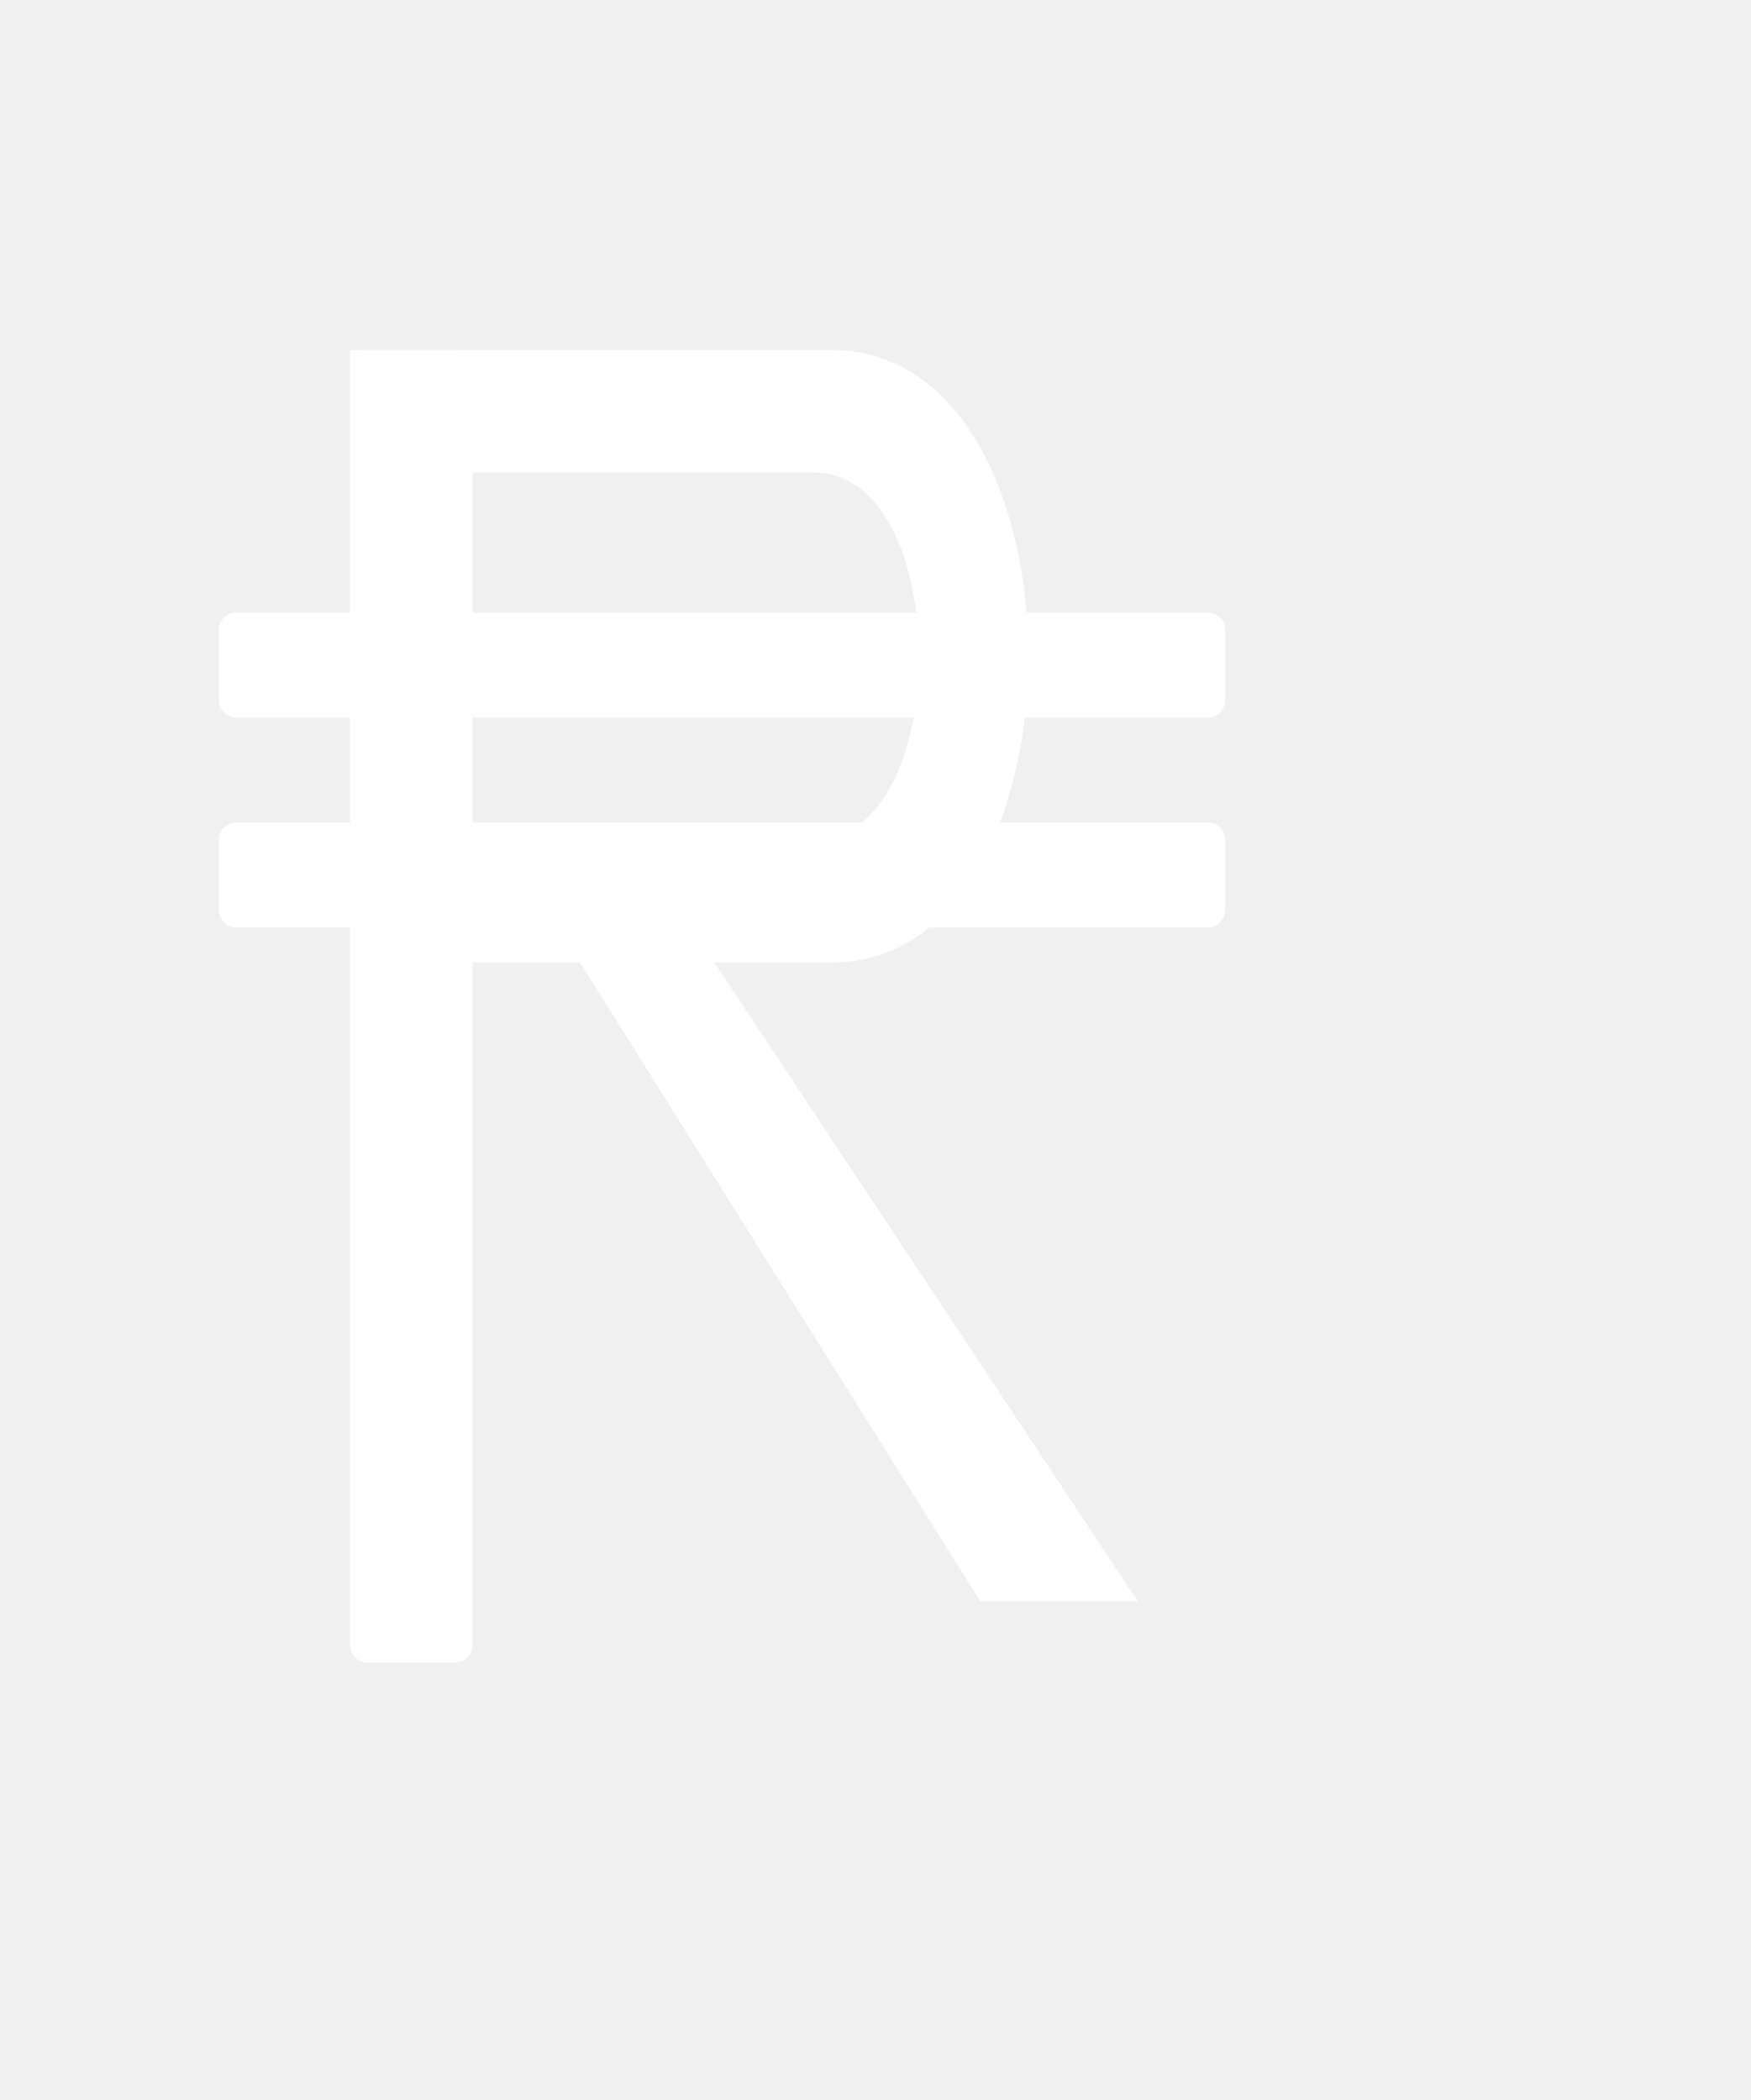
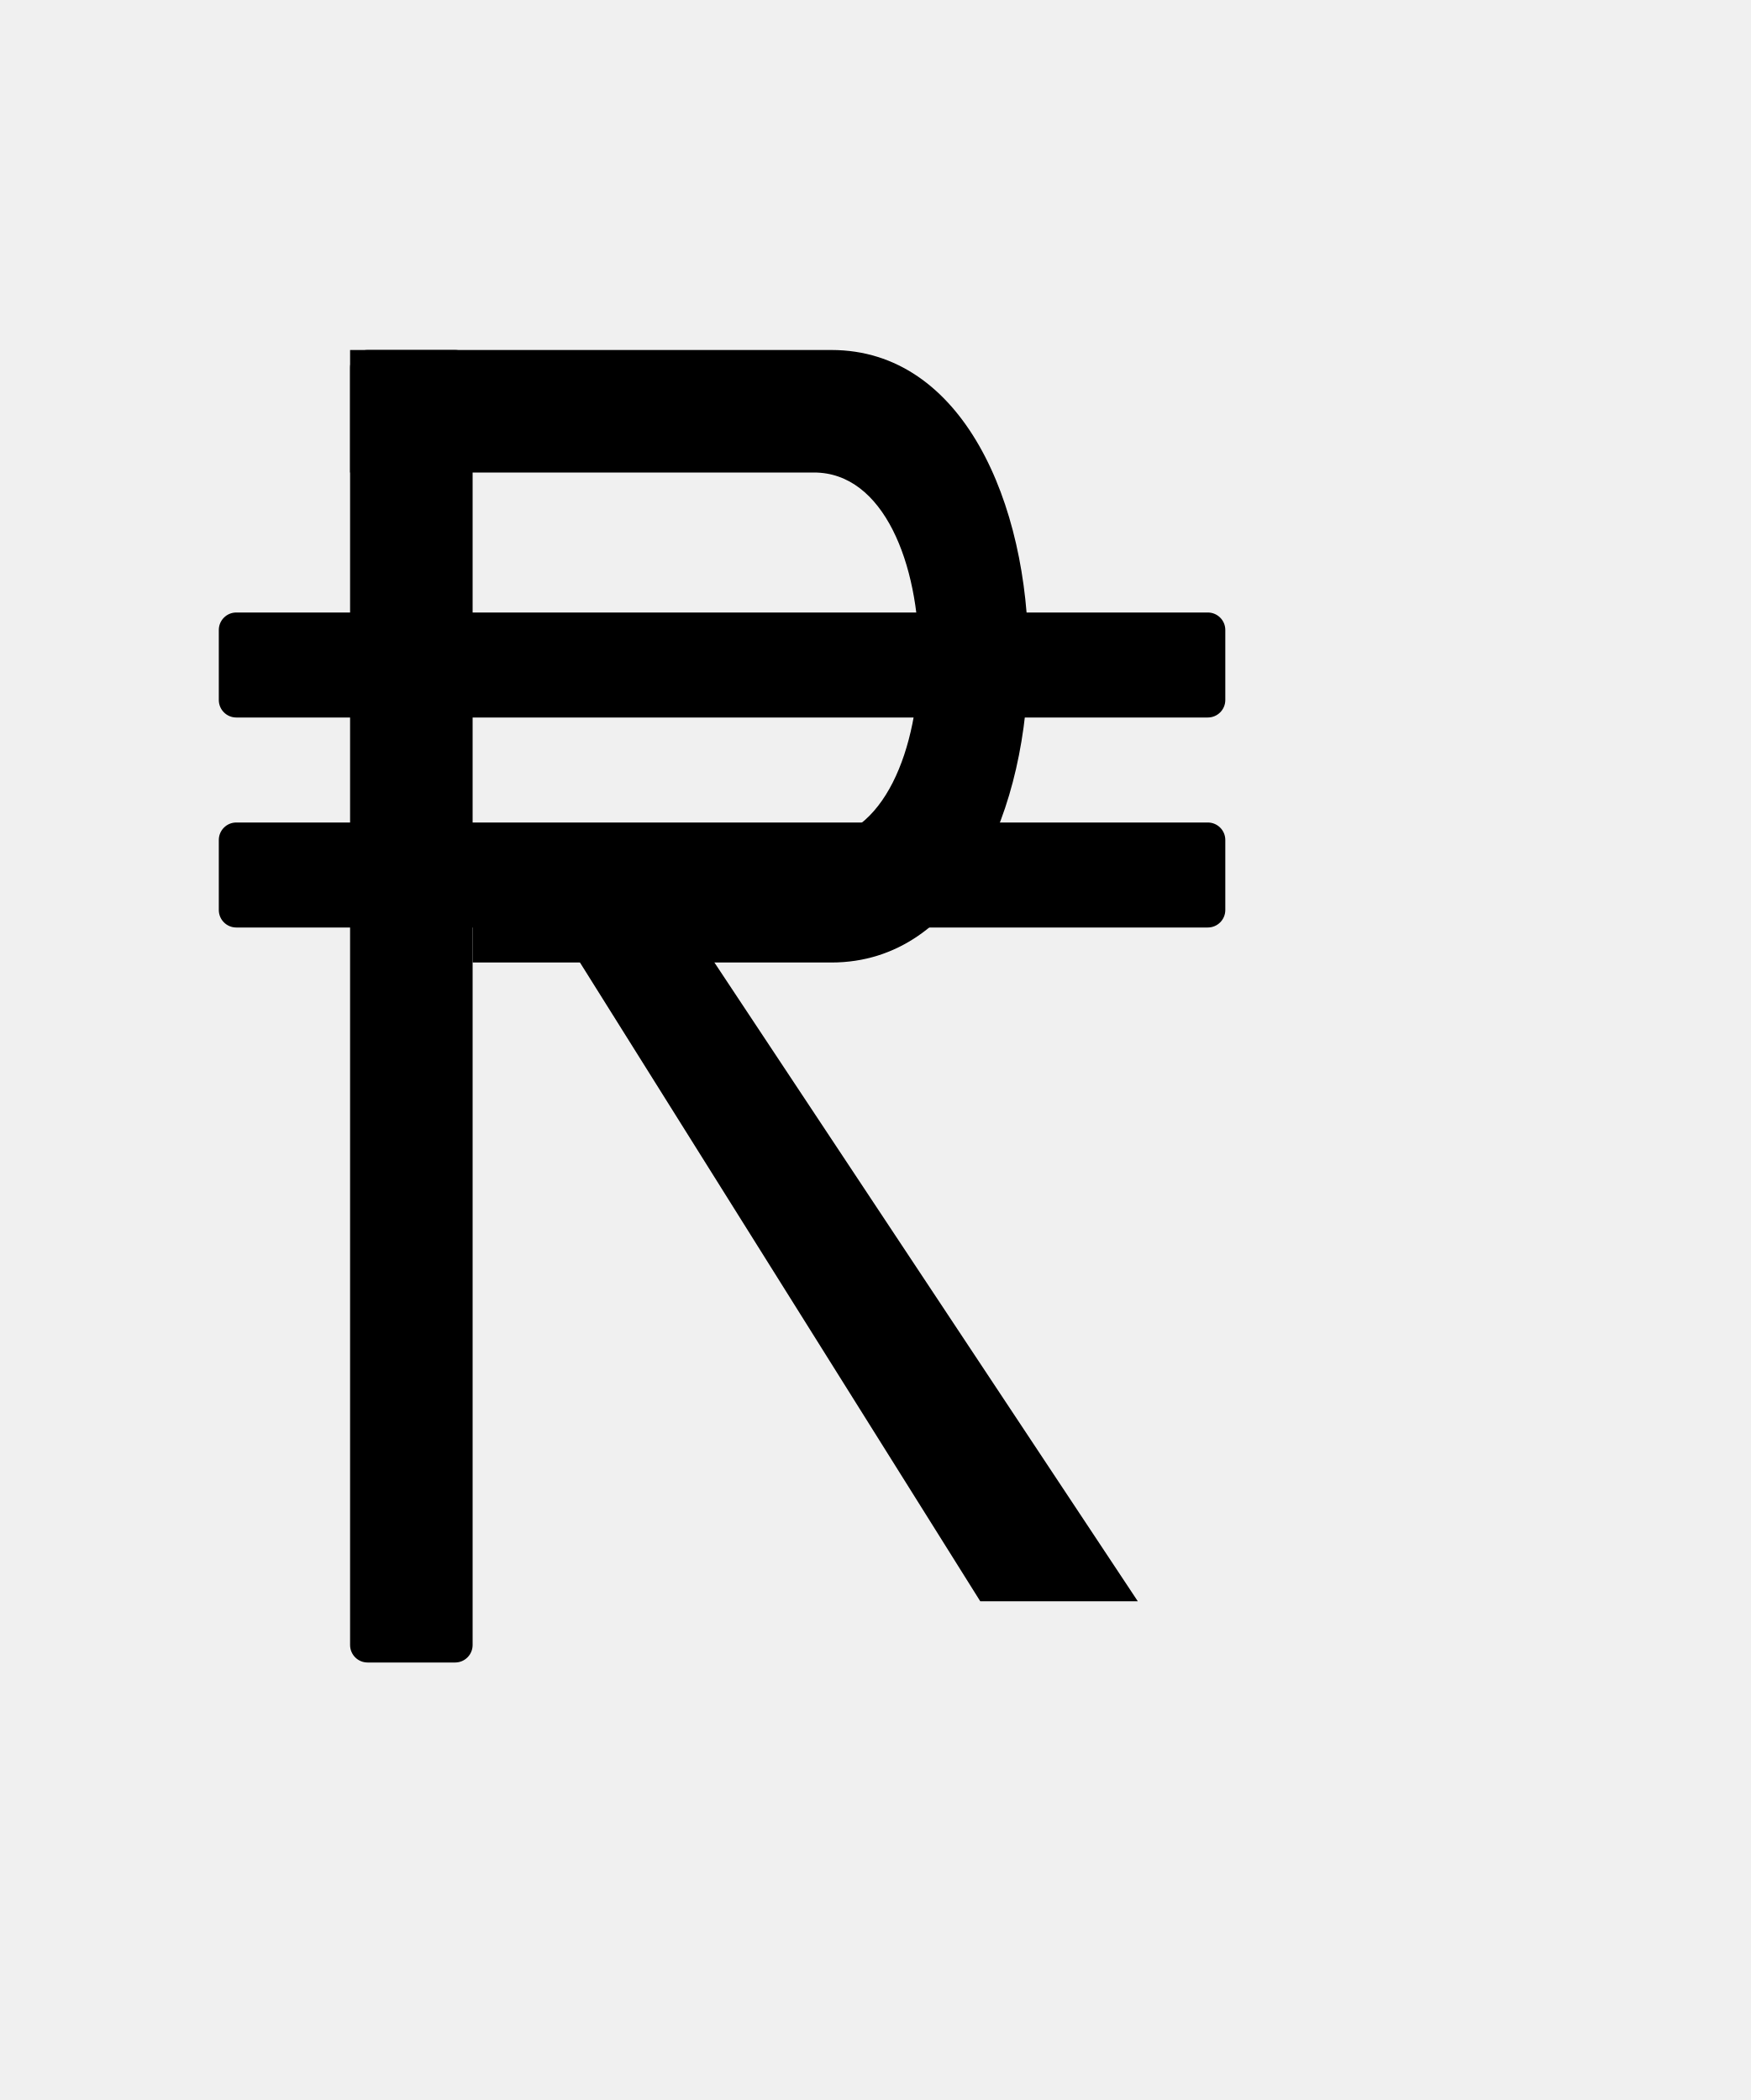
<svg xmlns="http://www.w3.org/2000/svg" viewBox="0 0 200 240" width="100%" height="100%">
-   <g fill="#FFFFFF">
+   <g fill="currentColor">
    <rect x="40" y="40" width="14" height="150" rx="2" />
    <path d="M 40 40               H 95               C 125 40, 125 110, 95 110               H 54               V 96               H 93               C 109 96, 109 54, 93 54               H 40               Z" />
    <path d="M 75 100               L 130 183               H 112               L 60 100               Z" />
    <rect x="25" y="70" width="115" height="12" rx="2" />
    <rect x="25" y="94" width="115" height="12" rx="2" />
  </g>
</svg>
